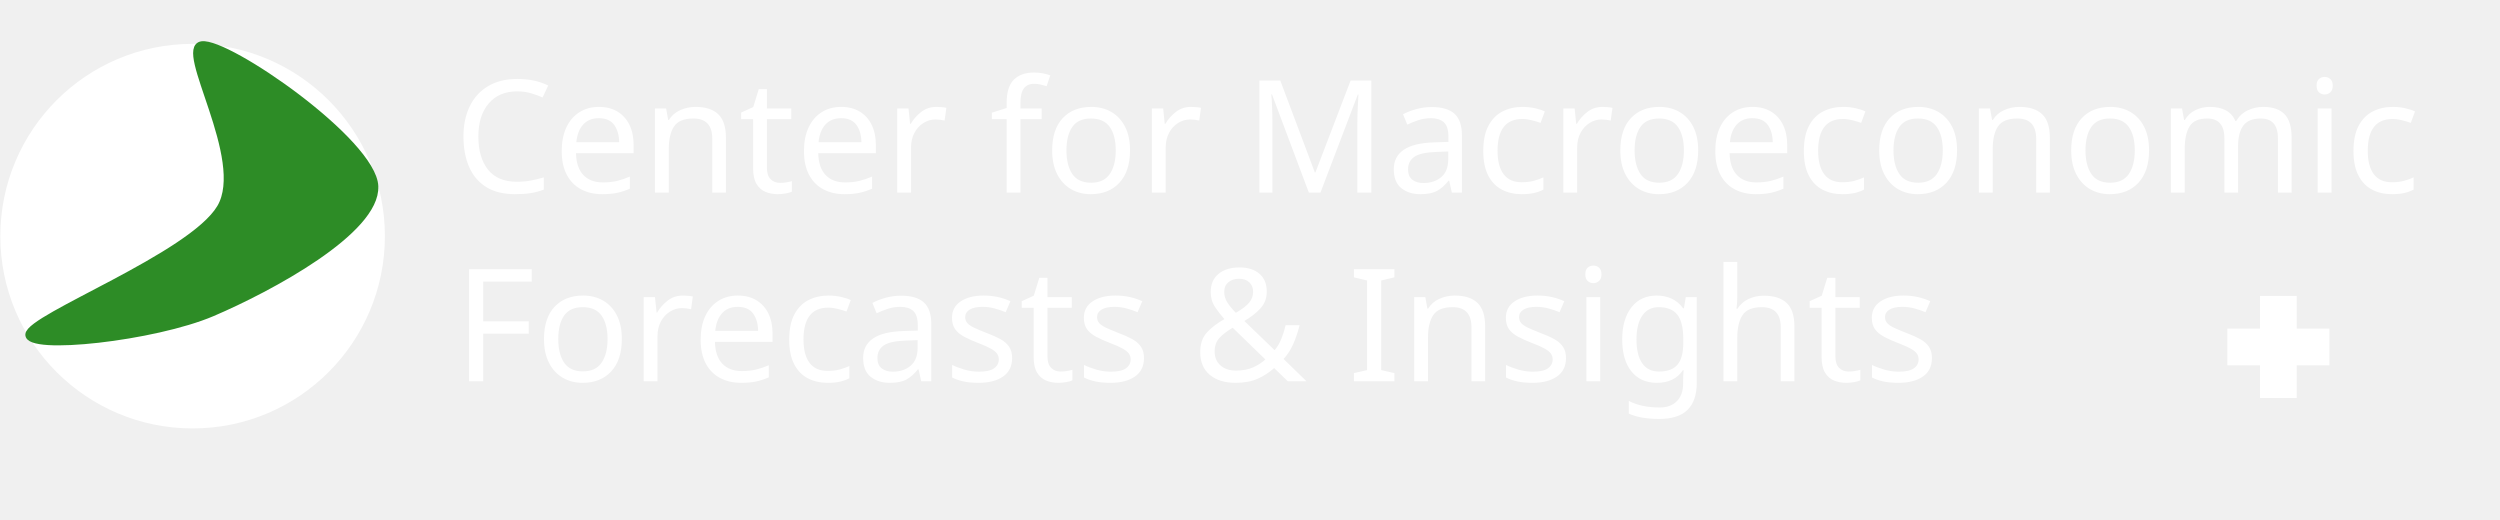
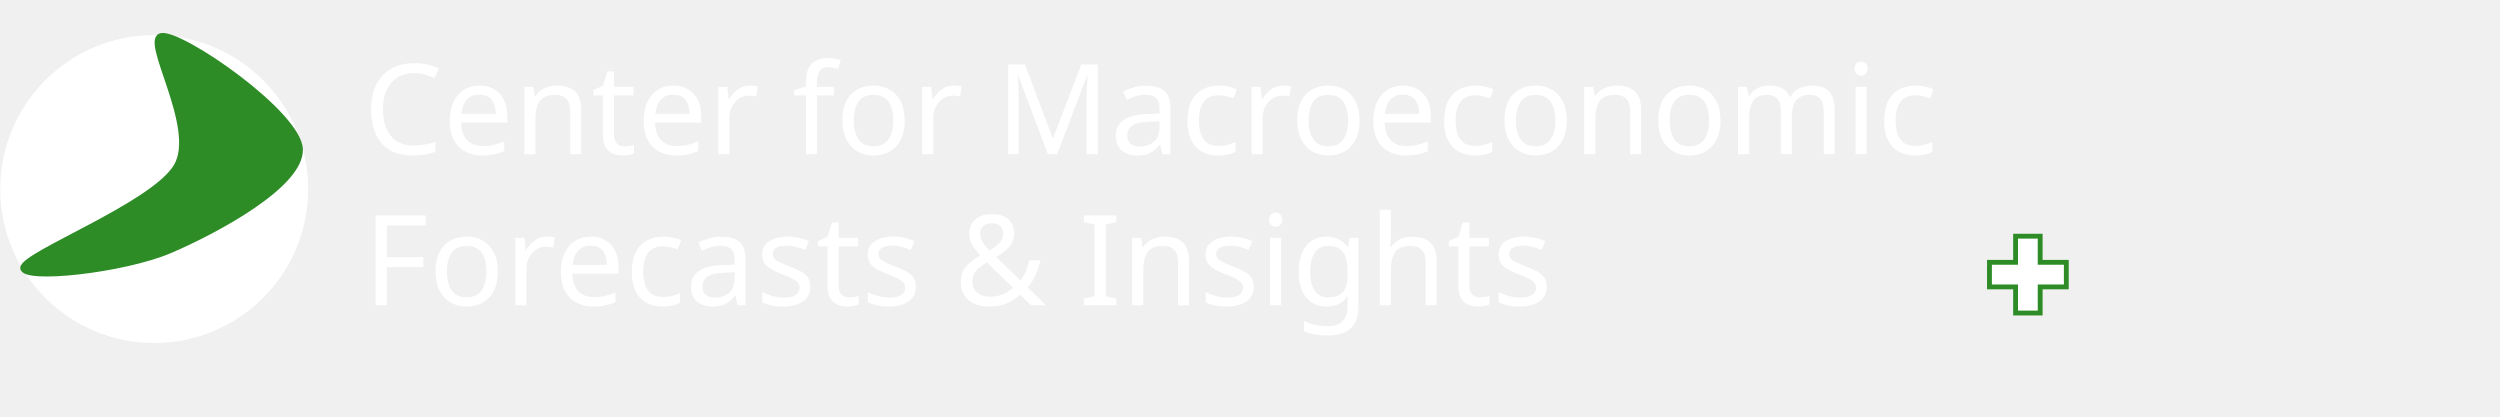
- <svg xmlns="http://www.w3.org/2000/svg" width="1895" height="394" overflow="hidden">
+ <svg xmlns="http://www.w3.org/2000/svg" width="2367" height="394" overflow="hidden">
  <defs>
    <clipPath id="clip0">
-       <rect x="782" y="1364" width="1895" height="394" />
+       <rect x="782" y="1364" width="2367" height="394" />
    </clipPath>
  </defs>
  <g clip-path="url(#clip0)" transform="translate(-782 -1364)">
    <path d="M796 1543C796 1470.1 855.099 1411 928 1411 1000.9 1411 1060 1470.1 1060 1543 1060 1615.9 1000.9 1675 928 1675 855.099 1675 796 1615.9 796 1543Z" stroke="#FFFFFF" stroke-width="27.5" stroke-miterlimit="8" fill="#FFFFFF" fill-rule="evenodd" />
    <text fill="#FFFFFF" font-family="Poppins,Poppins_MSFontService,sans-serif" font-weight="400" font-size="119" transform="matrix(1 0 0 1 1126.03 1510)">Center for Macroeconomic<tspan font-size="119" x="0" y="143">Forecasts &amp; Insights</tspan>
    </text>
    <path d="M803.507 1617.53C802.554 1630.89 899.17 1620.2 942.999 1601.49 986.828 1582.78 1067.82 1539.24 1066.48 1505.26 1065.15 1471.27 954.623 1394.9 934.995 1397.57 915.367 1400.24 970.44 1484.64 948.716 1521.3 926.992 1557.96 804.46 1604.16 803.507 1617.53Z" stroke="#2D8C26" stroke-width="4.583" stroke-miterlimit="8" fill="#2D8C26" fill-rule="evenodd" />
-     <path d="M2472.62 1615.36 2497.36 1615.36 2497.36 1590.62 2520.64 1590.62 2520.64 1615.36 2545.38 1615.36 2545.38 1638.64 2520.64 1638.64 2520.64 1663.38 2497.36 1663.38 2497.36 1638.64 2472.62 1638.64Z" stroke="#FFFFFF" stroke-width="4.583" stroke-miterlimit="8" fill="#FFFFFF" fill-rule="evenodd" />
+     <path d="M2665.62 1612.36 2690.36 1612.36 2690.36 1587.62 2713.64 1587.62 2713.64 1612.36 2738.38 1612.36 2738.38 1635.64 2713.64 1635.64 2713.64 1660.38 2690.36 1660.38 2690.36 1635.64 2665.62 1635.64Z" stroke="#2D8C26" stroke-width="4.583" stroke-miterlimit="8" fill="#FFFFFF" fill-rule="evenodd" />
  </g>
</svg>
